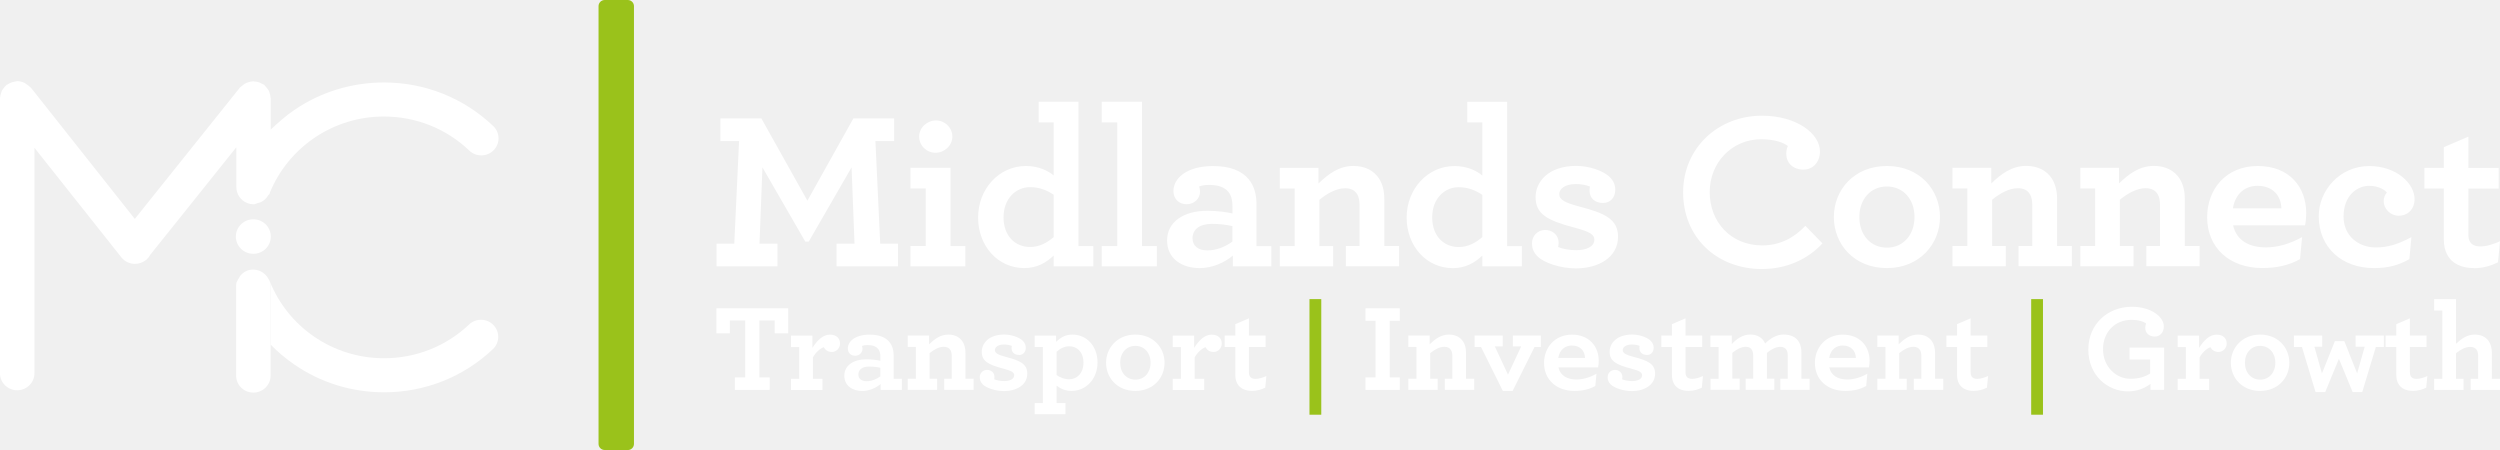
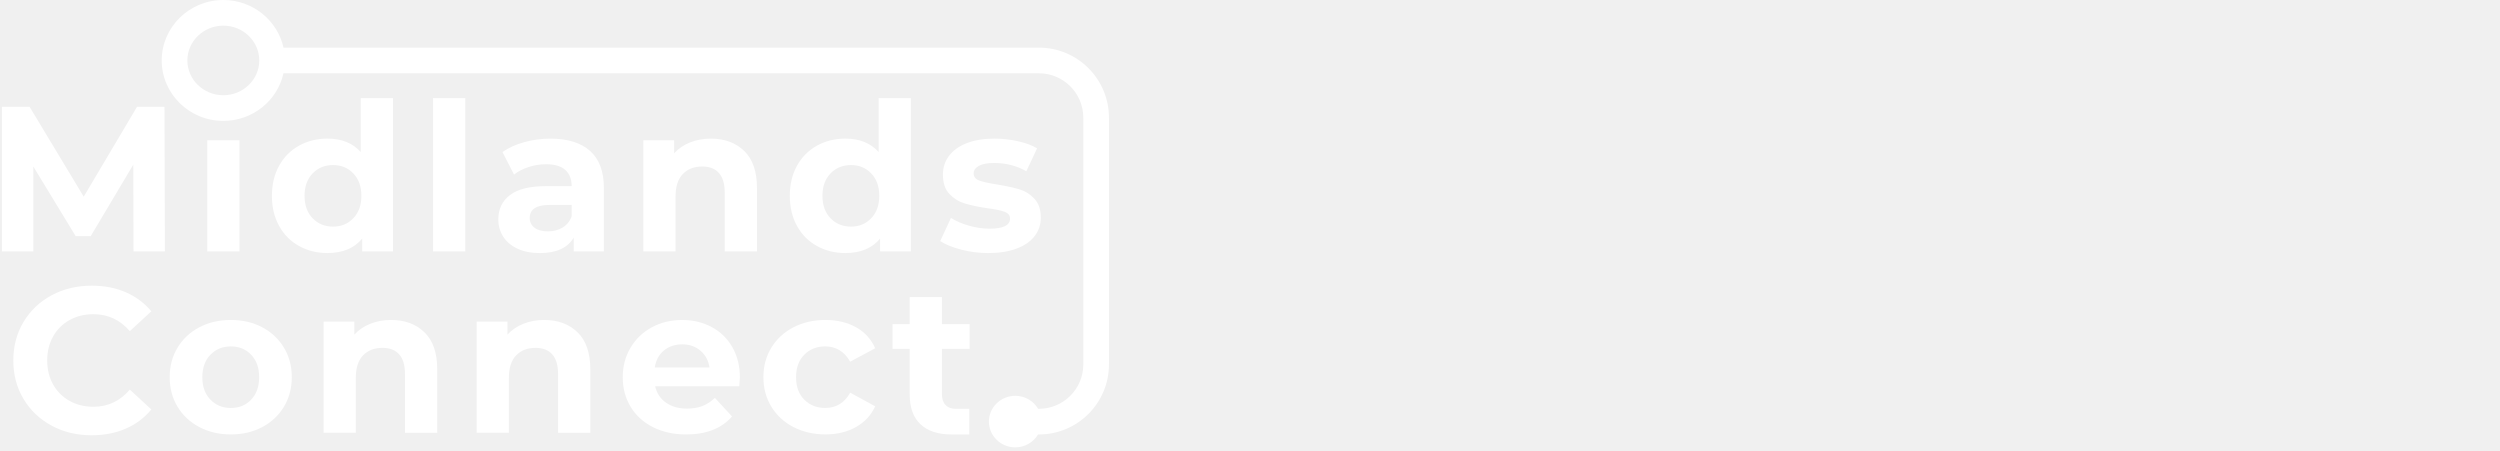
- <svg xmlns="http://www.w3.org/2000/svg" width="200" height="36" viewBox="0 0 200 36" fill="none">
-   <g clip-path="url(#clip0_402_3049)">
-     <path d="M197.924 21.455C198.653 21.455 199.291 21.256 199.839 20.988L200 19.3C199.526 19.519 198.945 19.714 198.434 19.714C198.035 19.714 197.742 19.588 197.598 19.336C197.508 19.174 197.47 19.011 197.47 18.759V15.086H199.893V13.434H197.47V10.933L195.505 11.775V13.43H193.952V15.082H195.505V19.129C195.505 19.633 195.596 20.048 195.777 20.369C196.177 21.122 196.96 21.447 197.924 21.447M189.907 21.447C191.073 21.447 191.893 21.215 192.749 20.731L192.914 18.97C191.876 19.527 191.04 19.796 190.072 19.796C188.646 19.796 187.484 18.844 187.484 17.331C187.484 15.602 188.613 14.866 189.524 14.866C190.311 14.866 190.801 15.208 190.949 15.403C190.801 15.566 190.694 15.834 190.694 16.07C190.694 16.717 191.237 17.258 191.892 17.258C192.605 17.258 193.165 16.753 193.165 15.928C193.165 14.687 191.728 13.284 189.544 13.284C187.171 13.284 185.499 15.244 185.499 17.294C185.499 19.832 187.39 21.447 189.907 21.447ZM180.601 14.866C181.766 14.866 182.475 15.586 182.512 16.668H178.631C178.85 15.37 179.723 14.866 180.601 14.866ZM184.403 18.031C184.461 17.762 184.498 17.363 184.498 17.058C184.498 14.972 183.167 13.28 180.617 13.28C178.067 13.28 176.572 15.151 176.572 17.38C176.572 19.828 178.376 21.443 180.98 21.443C182.145 21.443 183.163 21.211 184.003 20.727L184.168 18.966C183.237 19.487 182.24 19.792 181.272 19.792C179.946 19.792 178.924 19.251 178.648 18.026H184.403V18.031ZM169.519 13.426H166.425V15.078H167.611V19.682H166.425V21.301H170.685V19.682H169.589V15.977C170.227 15.456 170.957 15.057 171.653 15.057C172.126 15.057 172.452 15.236 172.637 15.578C172.744 15.773 172.802 16.062 172.802 16.387V19.678H171.706V21.297H175.97V19.678H174.784V15.899C174.784 15.253 174.639 14.712 174.363 14.28C173.947 13.65 173.255 13.272 172.308 13.272C171.142 13.272 170.285 13.939 169.519 14.675V13.418V13.426ZM159.298 13.426H156.2V15.078H157.386V19.682H156.2V21.301H160.464V19.682H159.372V15.977C160.011 15.456 160.74 15.057 161.432 15.057C161.906 15.057 162.231 15.236 162.417 15.578C162.524 15.773 162.581 16.062 162.581 16.387V19.678H161.485V21.297H165.749V19.678H164.567V15.899C164.567 15.253 164.419 14.712 164.147 14.28C163.731 13.65 163.039 13.272 162.091 13.272C160.925 13.272 160.068 13.939 159.302 14.675V13.418L159.298 13.426ZM150.956 19.812C149.658 19.812 148.748 18.803 148.748 17.363C148.748 15.924 149.658 14.919 150.956 14.919C152.253 14.919 153.16 15.928 153.16 17.363C153.16 18.799 152.249 19.812 150.956 19.812ZM150.956 21.447C153.559 21.447 155.199 19.523 155.199 17.363C155.199 15.204 153.596 13.28 150.956 13.28C148.315 13.28 146.708 15.204 146.708 17.363C146.708 19.523 148.311 21.447 150.956 21.447ZM140.986 21.52C142.902 21.52 144.628 20.747 145.794 19.47L144.43 18.067C143.536 19.019 142.391 19.633 140.986 19.633C138.453 19.633 136.776 17.746 136.776 15.37C136.776 12.995 138.564 11.14 140.896 11.14C141.987 11.14 142.683 11.413 143.03 11.681C142.955 11.824 142.902 12.06 142.902 12.291C142.902 13.064 143.466 13.569 144.286 13.569C145.032 13.569 145.596 12.975 145.596 12.113C145.596 10.693 143.738 9.257 140.953 9.257C137.456 9.257 134.65 11.828 134.65 15.391C134.65 18.954 137.291 21.524 140.99 21.524M129.221 15.175C129.221 14.797 129.076 14.455 128.784 14.171C128.24 13.63 127.074 13.272 126.106 13.272C123.865 13.272 122.847 14.549 122.847 15.769C122.847 17.119 123.774 17.64 125.978 18.214C127.202 18.539 127.548 18.775 127.548 19.169C127.548 19.743 126.893 20.015 126.09 20.015C125.525 20.015 125.014 19.91 124.652 19.763C124.668 19.657 124.689 19.548 124.689 19.442C124.689 18.759 124.162 18.397 123.614 18.397C122.996 18.397 122.559 18.885 122.559 19.458C122.559 19.873 122.683 20.194 123.012 20.52C123.54 21.04 124.85 21.471 126.073 21.471C127.878 21.471 129.443 20.593 129.443 18.938C129.443 17.514 128.335 17.046 126.419 16.542C125.2 16.221 124.742 15.985 124.742 15.533C124.742 15.118 125.179 14.724 126.073 14.724C126.473 14.724 126.876 14.797 127.202 14.923C127.165 15.029 127.165 15.139 127.165 15.265C127.165 15.859 127.601 16.237 128.24 16.237C128.825 16.237 129.221 15.806 129.221 15.175ZM116.689 19.763C115.523 19.763 114.575 18.901 114.575 17.388C114.575 15.875 115.576 14.976 116.689 14.976C117.438 14.976 118.056 15.228 118.584 15.586V18.97C118.036 19.438 117.434 19.763 116.689 19.763ZM116.231 21.451C117.253 21.451 117.999 21.004 118.584 20.447V21.309H121.752V19.69H120.569V8.143H117.381V9.794H118.584V14.04C118.126 13.662 117.381 13.284 116.359 13.284C114.209 13.284 112.532 15.118 112.532 17.404C112.532 19.69 114.114 21.451 116.231 21.451ZM105.479 13.43H102.385V15.082H103.572V19.686H102.385V21.305H106.649V19.686H105.553V15.981C106.192 15.46 106.921 15.061 107.613 15.061C108.087 15.061 108.416 15.24 108.598 15.582C108.709 15.777 108.762 16.066 108.762 16.391V19.682H107.667V21.301H111.926V19.682H110.744V15.903C110.744 15.257 110.6 14.716 110.324 14.284C109.908 13.654 109.216 13.276 108.268 13.276C107.102 13.276 106.245 13.943 105.479 14.679V13.422V13.43ZM96.589 20.032C95.876 20.032 95.402 19.69 95.402 19.06C95.402 18.34 95.987 17.909 96.951 17.909C97.569 17.909 98.138 17.982 98.591 18.087V19.328C97.99 19.763 97.297 20.032 96.585 20.032M95.946 21.451C97.021 21.451 97.99 20.983 98.628 20.447V21.309H101.705V19.69H100.519V16.326C100.519 15.533 100.317 14.85 99.901 14.346C99.337 13.662 98.41 13.284 97.042 13.284C94.875 13.284 93.874 14.309 93.874 15.277C93.874 15.928 94.331 16.338 94.929 16.338C95.526 16.338 96.004 15.907 96.004 15.314C96.004 15.208 95.967 15.025 95.93 14.919C96.111 14.846 96.366 14.793 96.717 14.793C97.425 14.793 97.957 14.956 98.286 15.37C98.484 15.623 98.595 15.981 98.595 16.448V17.079C98.159 16.969 97.392 16.863 96.572 16.863C94.677 16.863 93.367 17.762 93.367 19.239C93.367 20.715 94.587 21.447 95.954 21.447M88.139 21.305H92.547V19.686H91.361V8.139H88.139V9.79H89.379V19.686H88.139V21.305ZM82.401 19.759C81.235 19.759 80.283 18.897 80.283 17.384C80.283 15.871 81.289 14.972 82.401 14.972C83.147 14.972 83.769 15.224 84.296 15.582V18.966C83.748 19.434 83.147 19.759 82.401 19.759ZM81.944 21.447C82.965 21.447 83.711 21 84.296 20.442V21.305H87.464V19.686H86.277V8.139H83.093V9.79H84.296V14.036C83.839 13.658 83.093 13.28 82.071 13.28C79.921 13.28 78.248 15.114 78.248 17.4C78.248 19.686 79.834 21.447 81.948 21.447M72.839 21.305H77.227V19.686H76.044V13.426H72.839V15.078H74.059V19.682H72.839V21.301V21.305ZM74.841 12.222C75.55 12.222 76.188 11.649 76.188 10.929C76.188 10.209 75.587 9.636 74.878 9.636C74.17 9.636 73.531 10.209 73.531 10.929C73.531 11.649 74.133 12.222 74.841 12.222ZM57.316 21.305H62.198V19.491H60.76L60.995 13.39L64.423 19.328H64.699L68.126 13.39L68.361 19.491H66.923V21.305H71.838V19.491H70.417L70.034 11.287H71.529V9.473H68.27L64.592 16.054L60.909 9.473H57.634V11.287H59.125L58.742 19.491H57.321V21.305H57.316Z" fill="white" />
-     <path d="M18.889 11.803L18.905 11.783V14.956C18.905 14.956 18.909 14.972 18.909 14.976C18.909 15.521 19.243 16.038 19.791 16.249C19.956 16.314 20.128 16.343 20.297 16.343C20.413 16.343 20.508 16.273 20.619 16.245C20.709 16.221 20.8 16.204 20.882 16.164C20.998 16.111 21.088 16.046 21.183 15.964C21.29 15.871 21.377 15.757 21.451 15.635C21.488 15.574 21.554 15.545 21.579 15.476C21.591 15.444 21.591 15.411 21.603 15.379C22.324 13.63 23.544 12.133 25.122 11.047C26.769 9.92 28.706 9.322 30.716 9.322C33.278 9.322 35.705 10.29 37.542 12.047C38.09 12.572 38.968 12.556 39.495 12.015C40.026 11.474 40.01 10.612 39.462 10.087C37.105 7.838 33.999 6.597 30.716 6.597C28.137 6.597 25.645 7.362 23.535 8.806C22.86 9.269 22.271 9.794 21.657 10.368V7.862C21.657 7.83 21.64 7.805 21.64 7.773C21.636 7.679 21.612 7.594 21.587 7.504C21.566 7.427 21.55 7.346 21.513 7.276C21.471 7.187 21.406 7.11 21.344 7.032C21.299 6.975 21.257 6.919 21.204 6.87C21.175 6.845 21.163 6.809 21.134 6.788C21.068 6.736 20.989 6.719 20.915 6.679C20.866 6.65 20.817 6.622 20.763 6.601C20.627 6.548 20.491 6.528 20.351 6.52C20.326 6.52 20.306 6.504 20.281 6.504C20.269 6.504 20.26 6.508 20.248 6.512C20.096 6.512 19.951 6.548 19.803 6.601C19.774 6.609 19.75 6.618 19.721 6.626C19.597 6.679 19.49 6.76 19.383 6.849C19.35 6.878 19.309 6.902 19.28 6.935C19.251 6.963 19.218 6.98 19.189 7.008L19.082 7.146C19.057 7.187 19.066 7.236 19.045 7.276C19.066 7.236 19.057 7.183 19.082 7.146L10.785 17.514L2.48 7.024C2.459 6.996 2.422 6.984 2.398 6.959C2.323 6.878 2.233 6.817 2.142 6.756C2.101 6.727 2.068 6.683 2.027 6.662C2.052 6.674 2.06 6.703 2.084 6.715C2.068 6.703 2.052 6.691 2.035 6.683C2.027 6.679 2.023 6.666 2.014 6.662C2.006 6.658 1.998 6.654 1.99 6.646C1.982 6.646 1.973 6.638 1.965 6.634C1.784 6.548 1.59 6.491 1.376 6.491C1.335 6.491 1.298 6.512 1.256 6.516C1.211 6.516 1.174 6.532 1.133 6.54C0.935 6.577 0.762 6.646 0.606 6.756C0.581 6.772 0.552 6.768 0.527 6.788C0.511 6.801 0.503 6.821 0.486 6.833C0.404 6.906 0.338 6.988 0.276 7.077C0.231 7.138 0.181 7.195 0.148 7.264C0.115 7.333 0.099 7.407 0.074 7.484C0.041 7.59 0.016 7.691 0.008 7.801C0.008 7.821 -0.004 7.834 -0.004 7.854V29.858C-0.004 30.611 0.614 31.221 1.376 31.221C2.138 31.221 2.756 30.611 2.756 29.858V11.824L9.706 20.585C9.978 20.93 10.39 21.11 10.797 21.11C11.094 21.11 11.399 21.016 11.65 20.821C11.815 20.695 11.943 20.536 12.033 20.361H12.037C12.05 20.333 12.058 20.312 12.07 20.288C12.062 20.308 12.054 20.333 12.042 20.357L18.889 11.803ZM2.554 7.183C2.538 7.159 2.521 7.134 2.505 7.114C2.521 7.138 2.538 7.159 2.554 7.183Z" fill="white" />
-     <path d="M37.522 25.966C35.684 27.703 33.27 28.659 30.728 28.659C28.701 28.659 26.757 28.052 25.105 26.914C23.515 25.815 22.308 24.302 21.595 22.533C21.632 22.655 21.653 22.781 21.653 22.911V27.564C22.205 28.146 22.843 28.675 23.523 29.147C25.641 30.611 28.133 31.384 30.728 31.384C33.987 31.384 37.081 30.159 39.433 27.93C39.985 27.41 40.002 26.547 39.474 26.003C38.947 25.457 38.074 25.441 37.522 25.962" fill="white" />
-     <path d="M21.554 22.439C21.554 22.439 21.546 22.427 21.542 22.419C21.529 22.395 21.509 22.374 21.496 22.35C21.191 21.715 20.446 21.398 19.77 21.654C19.585 21.724 19.436 21.842 19.305 21.972C19.305 21.972 19.296 21.976 19.292 21.98C19.214 22.057 19.169 22.151 19.111 22.248C19.066 22.322 19.016 22.395 18.983 22.476C18.971 22.509 18.946 22.533 18.934 22.566C18.926 22.59 18.917 22.614 18.913 22.643C18.897 22.732 18.889 22.826 18.889 22.919V22.936C18.889 22.936 18.889 22.944 18.889 22.948V30.045C18.889 30.798 19.506 31.408 20.269 31.408C21.031 31.408 21.649 30.798 21.649 30.045V27.568V22.915C21.649 22.785 21.628 22.655 21.591 22.537C21.579 22.505 21.562 22.472 21.55 22.439" fill="white" />
-     <path d="M20.269 20.304C21.043 20.304 21.665 19.686 21.665 18.925C21.665 18.165 21.039 17.543 20.269 17.543C19.498 17.543 18.868 18.161 18.868 18.925C18.868 19.69 19.494 20.304 20.269 20.304Z" fill="white" />
-     <path d="M50.222 36H48.377C48.105 36 47.883 35.784 47.883 35.512V0.488C47.883 0.22 48.105 0 48.377 0H50.222C50.494 0 50.717 0.22 50.717 0.488V35.516C50.717 35.784 50.494 36.004 50.222 36.004" fill="#9AC21B" />
-     <path d="M58.791 30.192H59.615V25.636H58.388V26.665H57.312V24.664H63.055V26.665H61.976V25.636H60.752V30.192H61.576V31.192H58.791V30.192Z" fill="white" />
-     <path d="M67.204 27.483C67.204 27.849 66.911 28.158 66.549 28.158C66.219 28.158 65.997 27.971 65.906 27.772C65.593 27.882 65.23 28.219 65.033 28.598V30.306H65.795V31.201H63.282V30.306H63.937V27.764H63.282V26.849H64.991V27.833C65.362 27.247 65.828 26.771 66.388 26.771C66.948 26.771 67.204 27.101 67.204 27.487" fill="white" />
-     <path d="M67.546 30.054C67.546 29.24 68.271 28.744 69.313 28.744C69.766 28.744 70.186 28.805 70.429 28.862V28.516C70.429 28.26 70.368 28.061 70.256 27.922C70.075 27.695 69.782 27.605 69.391 27.605C69.202 27.605 69.057 27.634 68.959 27.674C68.979 27.735 69 27.833 69 27.894C69 28.223 68.74 28.459 68.406 28.459C68.073 28.459 67.826 28.231 67.826 27.873C67.826 27.337 68.378 26.771 69.572 26.771C70.326 26.771 70.837 26.979 71.15 27.357C71.381 27.634 71.492 28.012 71.492 28.447V30.302H72.147V31.197H70.45V30.721C70.1 31.017 69.564 31.278 68.971 31.278C68.217 31.278 67.546 30.871 67.546 30.058M70.429 30.107V29.423C70.178 29.362 69.865 29.326 69.523 29.326C68.992 29.326 68.67 29.561 68.67 29.96C68.67 30.306 68.93 30.497 69.325 30.497C69.721 30.497 70.1 30.346 70.429 30.11" fill="white" />
-     <path d="M74.331 27.54C74.751 27.133 75.225 26.767 75.867 26.767C76.39 26.767 76.773 26.974 77.004 27.324C77.157 27.56 77.235 27.861 77.235 28.215V30.297H77.89V31.192H75.538V30.297H76.139V28.479C76.139 28.3 76.11 28.142 76.049 28.032C75.95 27.845 75.768 27.743 75.505 27.743C75.122 27.743 74.722 27.963 74.368 28.252V30.297H74.969V31.192H72.617V30.297H73.272V27.756H72.617V26.844H74.326V27.54H74.331Z" fill="white" />
-     <path d="M81.519 28.394C81.169 28.394 80.926 28.187 80.926 27.857C80.926 27.788 80.926 27.727 80.947 27.67C80.765 27.601 80.543 27.56 80.325 27.56C79.834 27.56 79.591 27.78 79.591 28.008C79.591 28.256 79.843 28.386 80.514 28.565C81.569 28.841 82.183 29.102 82.183 29.887C82.183 30.802 81.317 31.286 80.32 31.286C79.649 31.286 78.924 31.046 78.631 30.761C78.45 30.582 78.38 30.403 78.38 30.176C78.38 29.858 78.623 29.59 78.965 29.59C79.266 29.59 79.558 29.789 79.558 30.167C79.558 30.228 79.546 30.285 79.538 30.346C79.74 30.424 80.02 30.485 80.333 30.485C80.774 30.485 81.136 30.338 81.136 30.017C81.136 29.797 80.947 29.671 80.271 29.492C79.056 29.175 78.541 28.886 78.541 28.142C78.541 27.467 79.105 26.763 80.341 26.763C80.873 26.763 81.515 26.962 81.82 27.259C81.981 27.418 82.063 27.605 82.063 27.817C82.063 28.162 81.841 28.402 81.519 28.402" fill="white" />
-     <path d="M82.776 32.246H83.431V27.759H82.776V26.848H84.485V27.345C84.827 27.027 85.198 26.767 85.791 26.767C86.937 26.767 87.802 27.69 87.802 29C87.802 30.31 86.887 31.274 85.721 31.274C85.248 31.274 84.856 31.103 84.527 30.855V32.246H85.239V33.136H82.776V32.246ZM86.677 29.012C86.677 28.178 86.174 27.703 85.552 27.703C85.14 27.703 84.819 27.881 84.527 28.138V30.005C84.807 30.204 85.149 30.342 85.552 30.342C86.133 30.342 86.677 29.875 86.677 29.012Z" fill="white" />
-     <path d="M88.486 29.02C88.486 27.829 89.392 26.767 90.826 26.767C92.259 26.767 93.165 27.808 93.165 29.02C93.165 30.233 92.263 31.274 90.826 31.274C89.388 31.274 88.486 30.233 88.486 29.02ZM92.045 29.02C92.045 28.227 91.542 27.67 90.83 27.67C90.117 27.67 89.614 28.227 89.614 29.02C89.614 29.814 90.117 30.371 90.83 30.371C91.542 30.371 92.045 29.814 92.045 29.02Z" fill="white" />
-     <path d="M97.742 27.483C97.742 27.849 97.45 28.158 97.087 28.158C96.754 28.158 96.535 27.971 96.445 27.772C96.132 27.882 95.773 28.219 95.571 28.598V30.306H96.334V31.201H93.821V30.306H94.476V27.764H93.821V26.849H95.53V27.833C95.901 27.247 96.362 26.771 96.927 26.771C97.491 26.771 97.742 27.101 97.742 27.487" fill="white" />
-     <path d="M98.978 30.676C98.879 30.497 98.826 30.269 98.826 29.992V27.76H97.973V26.844H98.826V25.933L99.913 25.466V26.844H101.248V27.76H99.913V29.785C99.913 29.923 99.934 30.013 99.984 30.102C100.062 30.241 100.227 30.31 100.445 30.31C100.725 30.31 101.046 30.2 101.31 30.082L101.219 31.013C100.919 31.164 100.564 31.27 100.165 31.27C99.633 31.27 99.201 31.091 98.978 30.676Z" fill="white" />
-     <path d="M105.702 23.928H104.758V33.177H105.702V23.928Z" fill="#9AC21B" />
-     <path d="M109.24 30.192H110.044V25.665H109.24V24.664H111.984V25.665H111.181V30.192H111.984V31.192H109.24V30.192Z" fill="white" />
-     <path d="M114.378 27.54C114.798 27.133 115.272 26.767 115.914 26.767C116.437 26.767 116.821 26.974 117.051 27.324C117.204 27.56 117.282 27.861 117.282 28.215V30.297H117.937V31.192H115.585V30.297H116.186V28.479C116.186 28.3 116.157 28.142 116.095 28.032C115.997 27.845 115.815 27.743 115.552 27.743C115.169 27.743 114.769 27.963 114.415 28.252V30.297H115.016V31.192H112.664V30.297H113.319V27.756H112.664V26.844H114.373V27.54H114.378Z" fill="white" />
-     <path d="M118.481 27.76H117.966V26.845H120.219V27.711H119.585L120.639 29.972L121.694 27.711H121.031V26.845H123.272V27.76H122.761L121.01 31.274H120.227L118.481 27.76Z" fill="white" />
-     <path d="M124.672 29.387C124.825 30.062 125.385 30.359 126.118 30.359C126.65 30.359 127.202 30.188 127.717 29.903L127.626 30.875C127.165 31.144 126.6 31.274 125.958 31.274C124.52 31.274 123.523 30.379 123.523 29.033C123.523 27.8 124.396 26.771 125.756 26.771C127.115 26.771 127.898 27.703 127.898 28.854C127.898 29.024 127.878 29.24 127.849 29.391H124.672V29.387ZM124.66 28.634H126.802C126.782 28.04 126.39 27.642 125.748 27.642C125.266 27.642 124.784 27.918 124.66 28.634Z" fill="white" />
-     <path d="M131.746 28.394C131.396 28.394 131.153 28.187 131.153 27.857C131.153 27.788 131.153 27.727 131.173 27.67C130.992 27.601 130.77 27.56 130.551 27.56C130.057 27.56 129.818 27.78 129.818 28.008C129.818 28.256 130.069 28.386 130.741 28.565C131.795 28.841 132.409 29.102 132.409 29.887C132.409 30.802 131.544 31.286 130.551 31.286C129.876 31.286 129.155 31.046 128.862 30.761C128.681 30.582 128.611 30.403 128.611 30.176C128.611 29.858 128.854 29.59 129.196 29.59C129.497 29.59 129.789 29.789 129.789 30.167C129.789 30.228 129.781 30.285 129.768 30.346C129.97 30.424 130.25 30.485 130.564 30.485C131.004 30.485 131.367 30.338 131.367 30.017C131.367 29.797 131.177 29.671 130.502 29.492C129.286 29.175 128.771 28.886 128.771 28.142C128.771 27.467 129.336 26.763 130.572 26.763C131.103 26.763 131.75 26.962 132.051 27.259C132.211 27.418 132.294 27.605 132.294 27.817C132.294 28.162 132.071 28.402 131.75 28.402" fill="white" />
-     <path d="M133.909 30.676C133.81 30.497 133.756 30.269 133.756 29.992V27.76H132.904V26.844H133.756V25.933L134.84 25.466V26.844H136.175V27.76H134.84V29.785C134.84 29.923 134.86 30.013 134.91 30.102C134.988 30.241 135.153 30.31 135.371 30.31C135.651 30.31 135.973 30.2 136.236 30.082L136.146 31.013C135.845 31.164 135.491 31.27 135.091 31.27C134.56 31.27 134.127 31.091 133.905 30.676" fill="white" />
-     <path d="M136.834 30.302H137.489V27.76H136.834V26.844H138.543V27.528C138.885 27.162 139.367 26.763 140.022 26.763C140.496 26.763 140.846 26.942 141.069 27.231C141.13 27.308 141.167 27.389 141.209 27.479C141.621 27.08 142.115 26.763 142.675 26.763C143.289 26.763 143.709 26.983 143.932 27.389C144.051 27.609 144.113 27.886 144.113 28.203V30.298H144.768V31.192H142.428V30.298H143.021V28.463C143.021 28.292 143.001 28.166 142.951 28.056C142.861 27.849 142.679 27.747 142.428 27.747C142.066 27.747 141.682 27.955 141.353 28.231V30.294H141.946V31.188H139.656V30.294H140.257V28.459C140.257 28.288 140.236 28.162 140.187 28.052C140.096 27.845 139.927 27.743 139.664 27.743C139.301 27.743 138.922 27.951 138.589 28.227V30.289H139.174V31.184H136.842V30.289L136.834 30.302Z" fill="white" />
-     <path d="M146.342 29.387C146.49 30.062 147.054 30.359 147.788 30.359C148.319 30.359 148.871 30.188 149.386 29.903L149.296 30.875C148.834 31.144 148.27 31.274 147.627 31.274C146.189 31.274 145.192 30.379 145.192 29.033C145.192 27.8 146.066 26.771 147.425 26.771C148.785 26.771 149.567 27.703 149.567 28.854C149.567 29.024 149.547 29.24 149.518 29.391H146.342V29.387ZM146.329 28.634H148.472C148.451 28.04 148.06 27.642 147.417 27.642C146.935 27.642 146.453 27.918 146.334 28.634" fill="white" />
-     <path d="M151.899 27.54C152.319 27.133 152.793 26.767 153.436 26.767C153.959 26.767 154.342 26.974 154.573 27.324C154.725 27.56 154.804 27.861 154.804 28.215V30.297H155.459V31.192H153.106V30.297H153.708V28.479C153.708 28.3 153.679 28.142 153.617 28.032C153.518 27.845 153.337 27.743 153.073 27.743C152.69 27.743 152.291 27.963 151.936 28.252V30.297H152.538V31.192H150.185V30.297H150.84V27.756H150.185V26.844H151.895V27.54H151.899Z" fill="white" />
-     <path d="M156.715 30.676C156.616 30.497 156.563 30.269 156.563 29.992V27.76H155.71V26.844H156.563V25.933L157.65 25.466V26.844H158.985V27.76H157.65V29.785C157.65 29.923 157.671 30.013 157.72 30.102C157.798 30.241 157.963 30.31 158.182 30.31C158.462 30.31 158.783 30.2 159.047 30.082L158.956 31.013C158.655 31.164 158.301 31.27 157.901 31.27C157.37 31.27 156.937 31.091 156.715 30.676Z" fill="white" />
-     <path d="M163.438 23.928H162.495V33.177H163.438V23.928Z" fill="#9AC21B" />
-     <path d="M167.068 27.947C167.068 25.933 168.617 24.542 170.545 24.542C172.081 24.542 173.107 25.335 173.107 26.12C173.107 26.596 172.794 26.926 172.382 26.926C171.929 26.926 171.62 26.649 171.62 26.222C171.62 26.092 171.649 25.966 171.69 25.885C171.5 25.734 171.117 25.588 170.512 25.588C169.226 25.588 168.242 26.531 168.242 27.939C168.242 29.346 169.296 30.302 170.413 30.302C171.105 30.302 171.587 30.151 172.011 29.883V28.76H170.363V27.808H173.128V31.192H172.04V30.704C171.579 31.062 170.985 31.31 170.24 31.31C168.612 31.31 167.063 30.041 167.063 27.947" fill="white" />
-     <path d="M178.137 27.483C178.137 27.849 177.845 28.158 177.482 28.158C177.148 28.158 176.93 27.971 176.839 27.772C176.526 27.882 176.168 28.219 175.966 28.598V30.306H176.728V31.201H174.215V30.306H174.87V27.764H174.215V26.849H175.925V27.833C176.296 27.247 176.757 26.771 177.321 26.771C177.886 26.771 178.137 27.101 178.137 27.487" fill="white" />
-     <path d="M178.467 29.02C178.467 27.829 179.373 26.767 180.807 26.767C182.24 26.767 183.147 27.808 183.147 29.02C183.147 30.233 182.24 31.274 180.807 31.274C179.373 31.274 178.467 30.233 178.467 29.02ZM182.026 29.02C182.026 28.227 181.523 27.67 180.811 27.67C180.098 27.67 179.595 28.227 179.595 29.02C179.595 29.814 180.098 30.371 180.811 30.371C181.523 30.371 182.026 29.814 182.026 29.02Z" fill="white" />
-     <path d="M184.156 27.76H183.513V26.845H185.775V27.739H185.153L185.754 29.875L186.792 27.292H187.546L188.572 29.875L189.174 27.739H188.449V26.845H190.71V27.76H190.068L188.98 31.363H188.21L187.114 28.703L186.018 31.363H185.243L184.156 27.76Z" fill="white" />
-     <path d="M191.856 30.676C191.757 30.497 191.703 30.269 191.703 29.992V27.76H190.85V26.844H191.703V25.933L192.791 25.466V26.844H194.125V27.76H192.791V29.785C192.791 29.923 192.811 30.013 192.861 30.102C192.943 30.241 193.104 30.31 193.322 30.31C193.602 30.31 193.924 30.2 194.187 30.082L194.097 31.013C193.796 31.164 193.442 31.27 193.042 31.27C192.511 31.27 192.078 31.091 191.856 30.676Z" fill="white" />
-     <path d="M194.731 24.843V23.932H196.482V27.503C196.894 27.117 197.355 26.767 197.981 26.767C198.455 26.767 198.826 26.938 199.057 27.235C199.246 27.483 199.349 27.821 199.349 28.219V30.302H200.004V31.197H197.652V30.302H198.253V28.484C198.253 28.248 198.204 28.077 198.113 27.959C198.002 27.821 197.833 27.752 197.619 27.752C197.236 27.752 196.836 27.971 196.482 28.256V30.302H197.083V31.197H194.731V30.302H195.386V24.843H194.731Z" fill="white" />
-   </g>
+ <svg xmlns="http://www.w3.org/2000/svg" id="Layer_5" viewBox="0 0 200.008 36.046">
  <defs>
-     <clipPath id="clip0_402_3049">
-       <rect width="200" height="36" fill="white" />
+     <clipPath id="clippath">
+       <rect x=".153" width="88.569" height="35.792" fill="none" />
    </clipPath>
  </defs>
+   <g clip-path="url(#clippath)">
+     <path d="M4.131,34.052c-.953-.512-1.702-1.223-2.248-2.132-.545-.909-.818-1.937-.818-3.083s.273-2.173.818-3.082c.545-.909,1.294-1.62,2.248-2.132.953-.512,2.025-.768,3.215-.768,1.003,0,1.909.176,2.719.529.81.353,1.49.86,2.041,1.521l-1.719,1.587c-.782-.903-1.752-1.355-2.909-1.355-.717,0-1.355.157-1.917.471-.562.314-1.0.752-1.314,1.314-.314.562-.471,1.201-.471,1.917s.157,1.355.471,1.917c.314.562.752,1,1.314,1.314.562.314,1.201.472,1.917.472,1.157,0,2.126-.457,2.909-1.372l1.719,1.587c-.551.672-1.234,1.185-2.05,1.537-.816.353-1.724.529-2.727.529-1.179,0-2.245-.256-3.198-.769h.001Z" fill="#fff" />
+     <path d="M15.948,34.168c-.744-.391-1.325-.934-1.744-1.628-.419-.694-.628-1.482-.628-2.364s.209-1.669.628-2.364c.418-.694 1-1.237,1.744-1.628.743-.391,1.584-.586,2.52-.586s1.774.196,2.512.586c.738.392,1.316.934,1.736,1.628.418.694.628,1.482.628,2.364s-.21,1.67-.628,2.364c-.419.694-.997,1.237-1.736,1.628-.738.392-1.576.587-2.512.587s-1.777-.196-2.52-.587ZM20.096,31.97c.424-.446.637-1.044.637-1.793s-.212-1.347-.637-1.793c-.424-.447-.967-.67-1.628-.67s-1.206.223-1.636.67c-.43.446-.645,1.044-.645,1.793s.214,1.347.645,1.793c.43.446.975.67,1.636.67s1.204-.223,1.628-.67Z" fill="#fff" />
+     <path d="M33.963,26.59c.678.661,1.016,1.642,1.016,2.942v5.091h-2.579v-4.694c0-.705-.154-1.231-.463-1.578-.309-.347-.755-.521-1.339-.521-.65,0-1.168.201-1.554.603-.386.403-.578,1-.578,1.793v4.396h-2.578v-8.892h2.462v1.041c.342-.374.766-.663,1.273-.867.507-.204,1.063-.306,1.669-.306,1.102,0,1.992.331,2.669.991h0Z" fill="#fff" />
+     <path d="M46.21,26.59c.678.661,1.016,1.642,1.016,2.942v5.091h-2.579v-4.694c0-.705-.154-1.231-.463-1.578-.309-.347-.755-.521-1.339-.521-.65,0-1.168.201-1.554.603-.386.403-.578,1-.578,1.793v4.396h-2.578v-8.892h2.462v1.041c.342-.374.766-.663,1.273-.867.507-.204,1.063-.306,1.669-.306,1.102,0,1.992.331,2.669.991h.001Z" fill="#fff" />
+     <path d="M59.143,30.904h-6.727c.121.551.408.986.86,1.306.451.32,1.013.48,1.686.48.463,0,.873-.069,1.231-.206.358-.138.691-.356 1-.653l1.372,1.488c-.838.959-2.061,1.438-3.669,1.438-1.003,0-1.89-.196-2.661-.587-.771-.391-1.366-.934-1.785-1.628-.419-.694-.628-1.482-.628-2.364s.206-1.655.62-2.355c.413-.699.981-1.245,1.703-1.636.721-.391,1.529-.587,2.421-.587s1.658.188,2.363.562c.705.375,1.259.912,1.661,1.612.402.7.604,1.512.604,2.438,0,.034-.017.265-.05.694l-0-.001ZM53.11,28.045c-.397.331-.639.782-.727,1.355h4.38c-.088-.562-.33-1.011-.727-1.347-.397-.336-.882-.504-1.455-.504s-1.074.165-1.471.496Z" fill="#fff" />
+     <path d="M63.481,34.168c-.755-.391-1.345-.934-1.769-1.628-.424-.694-.637-1.482-.637-2.364s.212-1.669.637-2.364c.424-.694,1.014-1.237,1.769-1.628.755-.391,1.606-.586,2.553-.586s1.754.196,2.454.586c.699.392,1.209.95,1.529,1.678l-2,1.074c-.463-.815-1.13-1.223-2-1.223-.672,0-1.229.22-1.669.661-.441.441-.661,1.041-.661,1.802s.22,1.361.661,1.801c.44.441.997.661,1.669.661.881,0,1.548-.408,2-1.223l2,1.091c-.32.705-.829,1.256-1.529,1.653-.7.397-1.518.595-2.454.595s-1.799-.196-2.553-.587v-0Z" fill="#fff" />
+     <path d="M76.1,34.756c-1.058,0-1.876-.27-2.454-.81-.578-.54-.867-1.333-.867-2.38v-3.653h-1.372v-1.983h1.372v-2.165h2.578v2.165h2.215v1.983h-2.215v3.62c0,.375.096.664.289.868.193.204.465.306.818.306h1.082v2.05h-1.445l-0.0 0Z" fill="#fff" />
+     <path d="M10.681,20.114l-.017-6.942-3.405,5.719h-1.206l-3.388-5.57v6.793H.153v-11.57h2.215l4.33,7.19,4.264-7.19h2.198l.033,11.57h-2.512Z" fill="#fff" />
+     <path d="M19.159,11.222h-2.578v8.892h2.578v-8.892Z" fill="#fff" />
+     <path d="M31.439,7.849v12.264h-2.463v-1.025c-.639.772-1.565,1.157-2.777,1.157-.838,0-1.595-.188-2.272-.562-.678-.374-1.21-.909-1.595-1.603-.386-.694-.578-1.498-.578-2.413s.193-1.719.578-2.413c.386-.694.918-1.228,1.595-1.603.678-.374,1.435-.562,2.272-.562,1.135,0,2.022.358,2.661,1.074v-4.314h2.579ZM28.266,17.46c.43-.446.645-1.044.645-1.793s-.214-1.347-.645-1.793c-.43-.447-.97-.67-1.62-.67s-1.206.223-1.636.67c-.43.446-.645,1.044-.645,1.793s.214,1.347.645,1.793c.43.446.975.67,1.636.67s1.19-.223,1.62-.67Z" fill="#fff" />
+     <path d="M34.645,7.849h2.578v12.264h-2.578V7.849Z" fill="#fff" />
+     <path d="M47.206,12.073c.738.656,1.107,1.645,1.107,2.967v5.074h-2.413v-1.107c-.485.826-1.388,1.24-2.711,1.24-.683,0-1.275-.116-1.777-.347-.501-.232-.884-.551-1.148-.959-.265-.408-.397-.87-.397-1.388,0-.826.311-1.476.934-1.95.622-.474,1.584-.711,2.884-.711h2.05c0-.562-.171-.995-.512-1.298-.341-.303-.854-.454-1.537-.454-.474,0-.94.074-1.396.223-.457.149-.846.35-1.165.604l-.926-1.802c.485-.342,1.066-.606,1.744-.793.678-.187,1.375-.281,2.091-.281,1.377,0,2.435.328,3.173.984ZM45.008,18.204c.342-.203.584-.504.727-.9v-.909h-1.768c-1.058,0-1.587.347-1.587,1.042,0,.33.129.593.388.785.259.193.614.289,1.066.289s.832-.102,1.173-.306l0-0Z" fill="#fff" />
+     <path d="M59.544,12.081c.678.661,1.016,1.642,1.016,2.942v5.091h-2.579v-4.694c0-.705-.154-1.231-.463-1.578-.309-.347-.755-.521-1.339-.521-.65,0-1.168.201-1.554.603-.386.403-.578,1-.578,1.794v4.396h-2.578v-8.892h2.462v1.041c.342-.374.766-.663,1.273-.867.507-.204,1.063-.306,1.669-.306,1.102,0,1.992.331,2.669.992l0-.001Z" fill="#fff" />
+     <path d="M72.873,7.849v12.264h-2.463v-1.025c-.639.772-1.565,1.157-2.777,1.157-.838,0-1.595-.188-2.273-.562-.678-.374-1.21-.909-1.595-1.603-.386-.694-.578-1.498-.578-2.413s.193-1.719.578-2.413c.386-.694.918-1.228,1.595-1.603.678-.374,1.435-.562,2.273-.562,1.135,0,2.022.358,2.661,1.074v-4.314h2.579ZM69.7,17.46c.43-.446.645-1.044.645-1.793s-.214-1.347-.645-1.793c-.43-.447-.97-.67-1.62-.67s-1.206.223-1.636.67c-.43.446-.645,1.044-.645,1.793s.214,1.347.645,1.793c.43.446.975.67,1.636.67s1.19-.223,1.62-.67Z" fill="#fff" />
+     <path d="M76.906,19.973c-.705-.182-1.267-.41-1.686-.686l.86-1.852c.396.254.876.46,1.438.62.562.16,1.113.24,1.653.24,1.091,0,1.636-.27,1.636-.81,0-.254-.149-.435-.446-.545-.297-.11-.755-.204-1.372-.281-.727-.11-1.328-.237-1.801-.38-.474-.143-.884-.397-1.231-.76-.347-.363-.521-.881-.521-1.553,0-.562.162-1.06.487-1.496.325-.435.799-.774,1.421-1.017s1.358-.364,2.206-.364c.628,0,1.253.069,1.875.206.622.138,1.138.328,1.545.57l-.859,1.835c-.782-.441-1.636-.661-2.562-.661-.551,0-.965.077-1.24.232-.275.155-.413.353-.413.595,0,.275.149.469.447.578.297.11.771.215,1.421.314.727.122,1.323.251,1.785.388.463.138.865.389,1.206.752.342.364.513.87.513,1.521,0,.551-.165,1.041-.496,1.471-.331.43-.813.763-1.446,1-.634.237-1.386.356-2.256.356-.739,0-1.46-.091-2.165-.273v-0Z" fill="#fff" />
+     <path d="M83.119,3.811H22.681c-.481-2.176-2.456-3.811-4.815-3.811-2.718,0-4.929,2.169-4.929,4.836s2.211,4.836,4.929,4.836c2.358,0,4.332-1.634,4.814-3.808h60.439c1.957,0,3.549,1.592,3.549,3.549v19.744c0,1.957-1.592,3.548-3.549,3.548h-.067c-.365-.618-1.041-1.039-1.824-1.039-1.167,0-2.112.923-2.112,2.062s.946,2.062,2.112,2.062c.78,0,1.454-.418,1.82-1.032h.071c3.089,0,5.602-2.513,5.602-5.602V9.413c0-3.089-2.513-5.602-5.602-5.602v-0ZM17.866,7.619c-1.585,0-2.876-1.248-2.876-2.783s1.29-2.783,2.876-2.783,2.876,1.248,2.876,2.783-1.29,2.783-2.876,2.783Z" fill="#fff" />
+   </g>
</svg>
